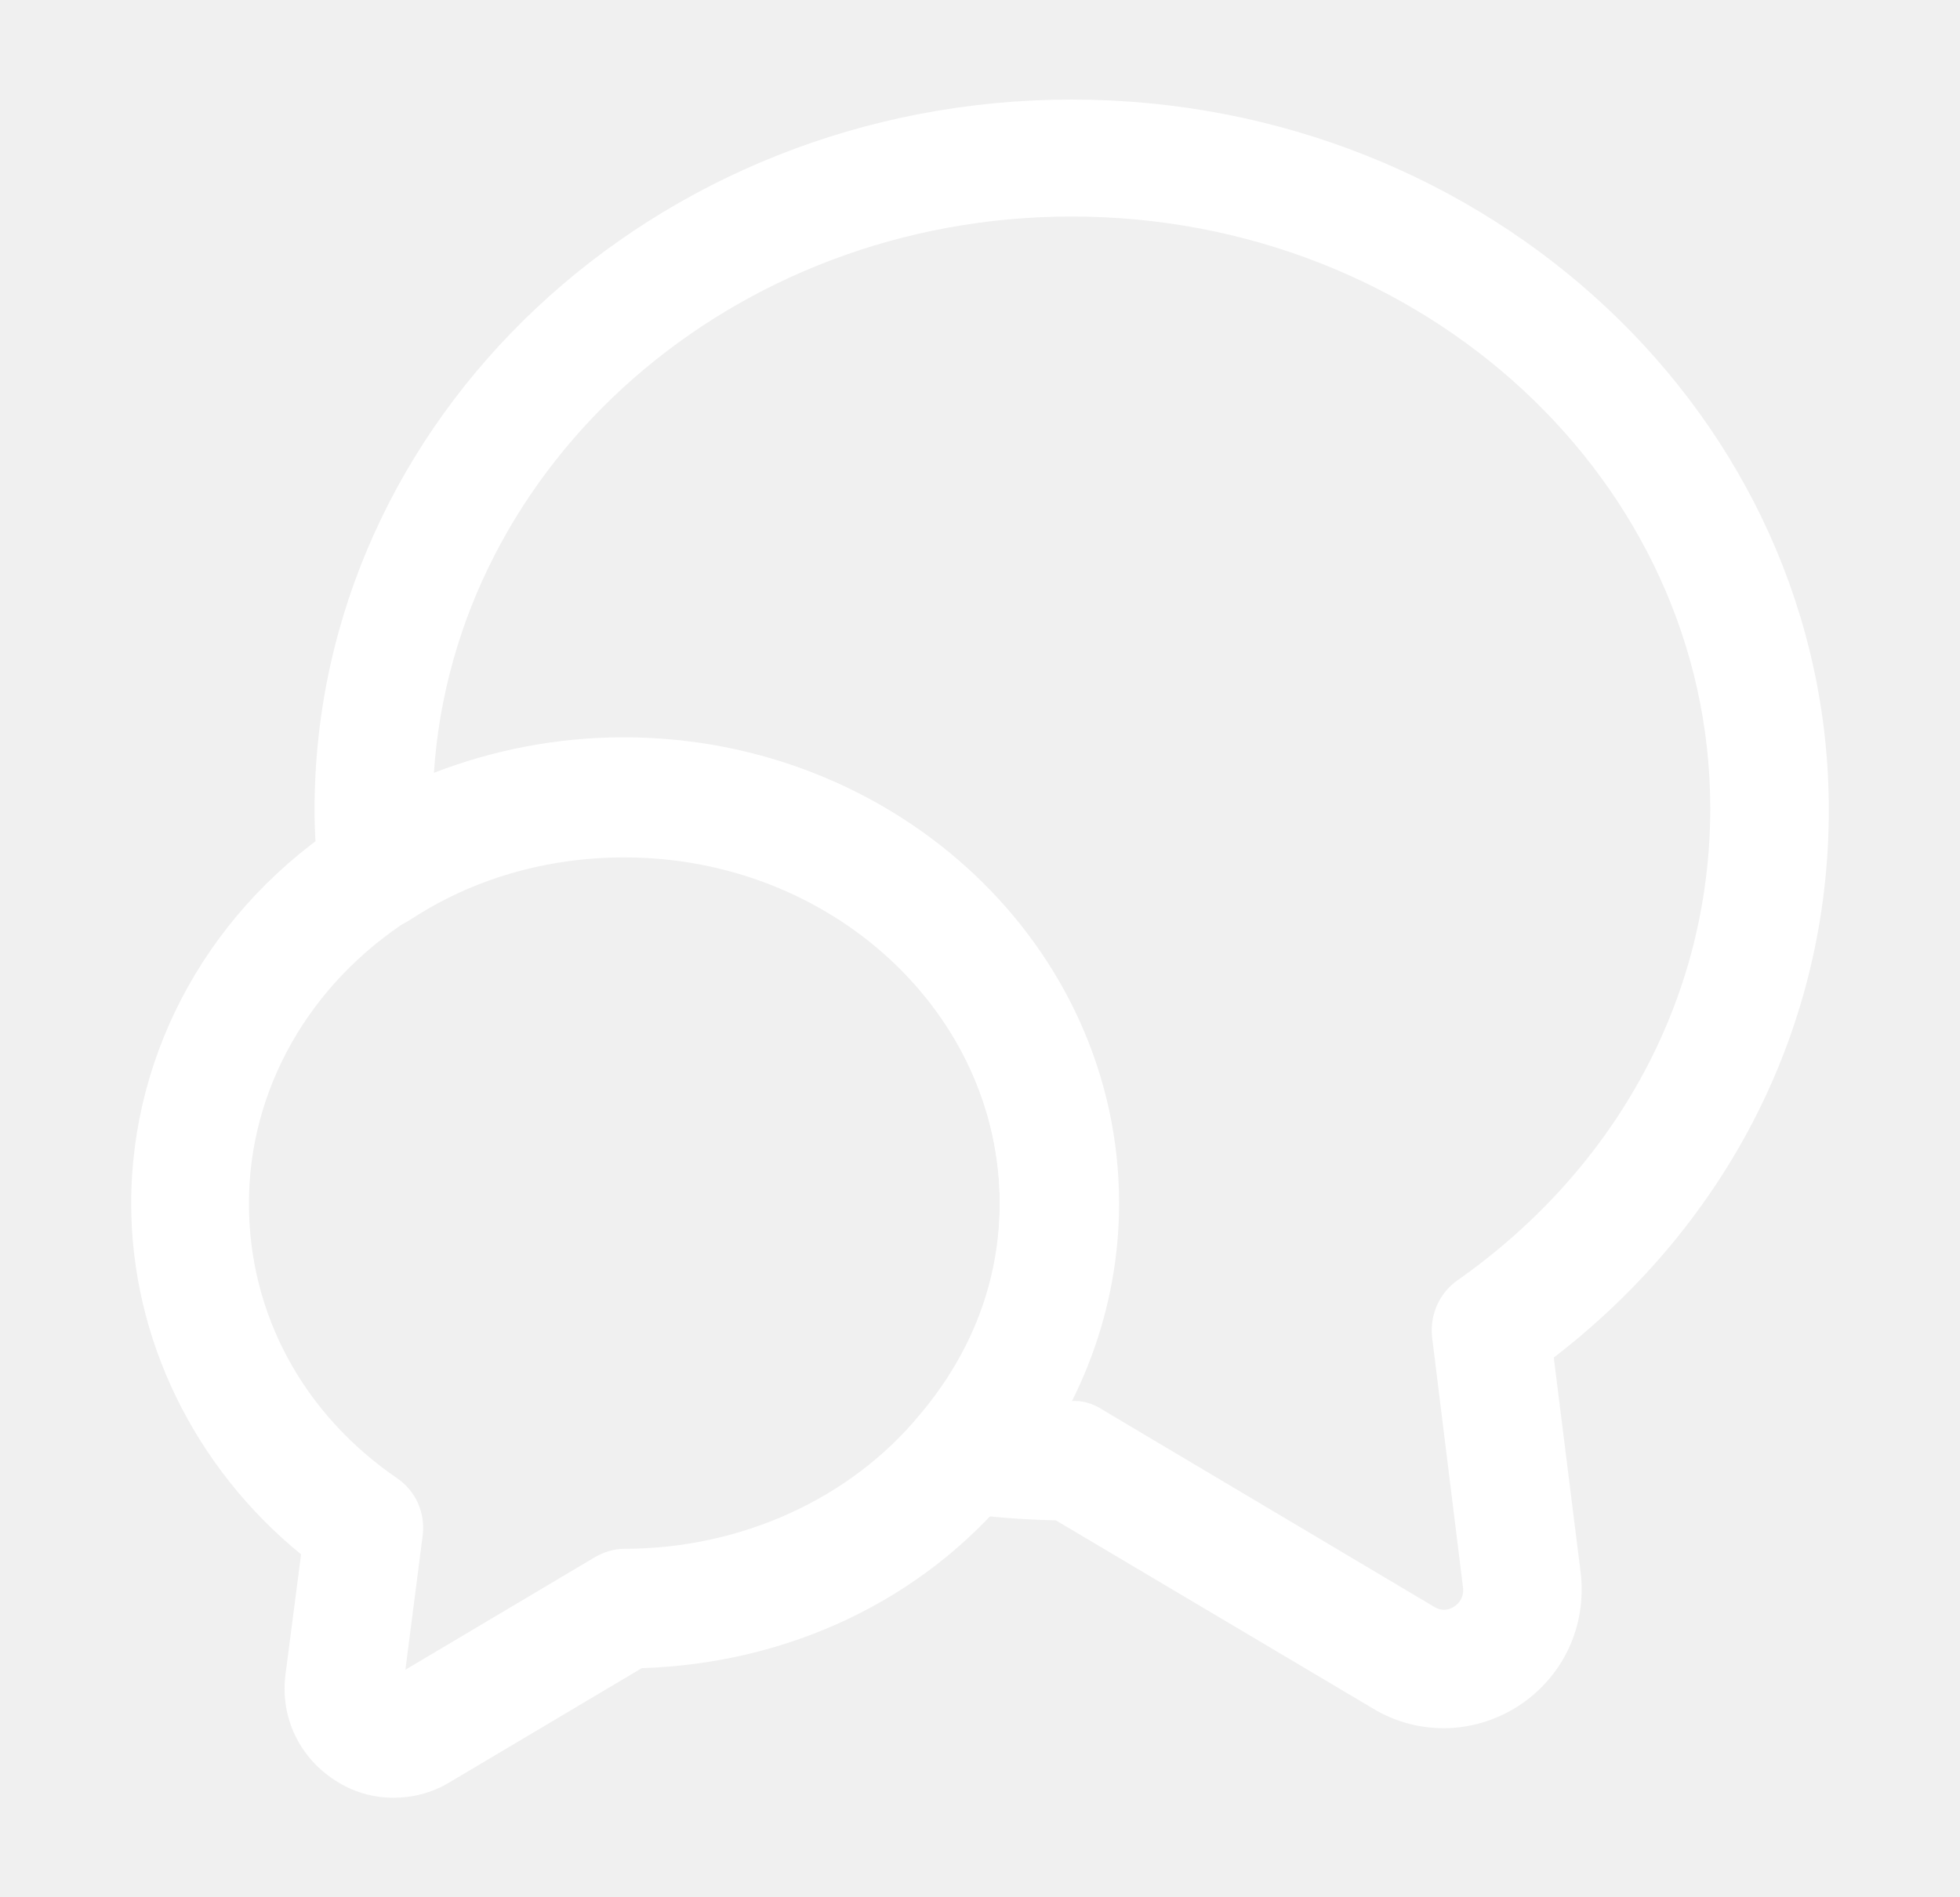
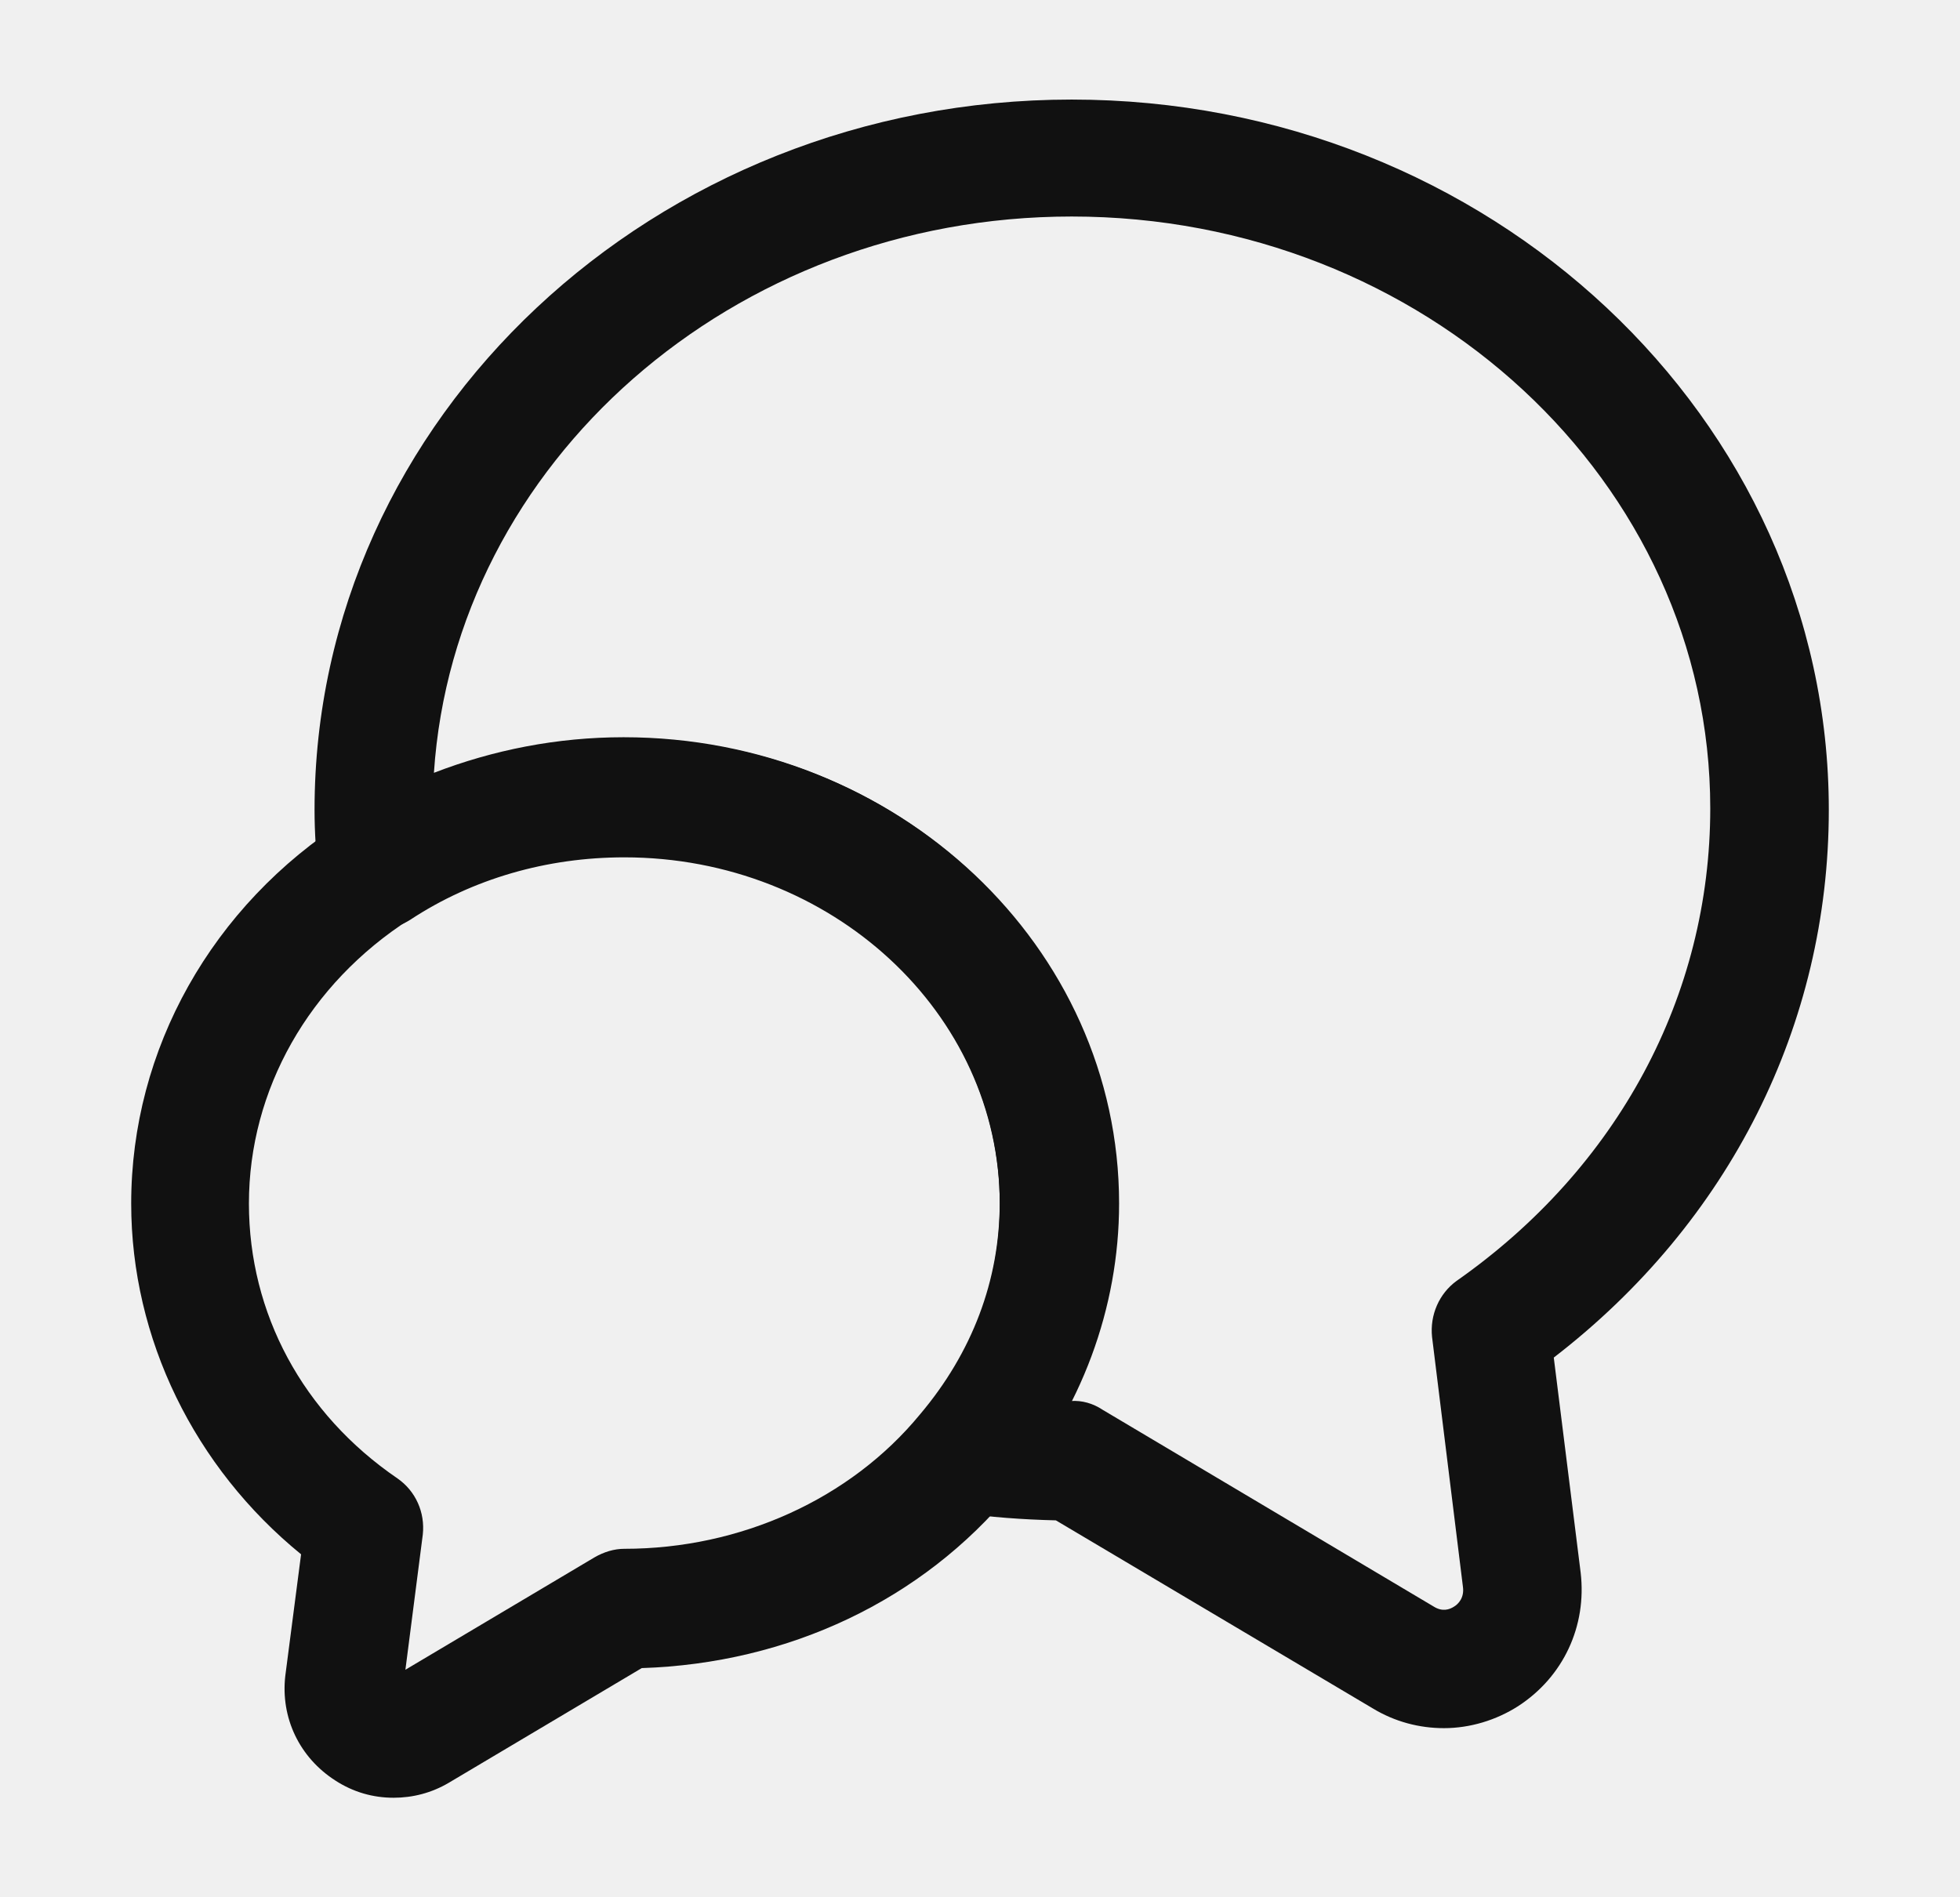
<svg xmlns="http://www.w3.org/2000/svg" width="31" height="30" viewBox="0 0 31 30" fill="none">
  <g id="vuesax/outline/messages-2">
    <g id="messages-2">
-       <path id="Vector" d="M22.838 27.338C22.45 27.338 22.063 27.238 21.713 27.025L16.7 24.05C16.175 24.038 15.65 24 15.15 23.925C14.813 23.875 14.525 23.65 14.4 23.325C14.275 23 14.338 22.65 14.563 22.388C15.388 21.425 15.813 20.275 15.813 19.05C15.813 16.025 13.15 13.563 9.875 13.563C8.65 13.563 7.475 13.9 6.488 14.55C6.213 14.725 5.875 14.75 5.575 14.613C5.288 14.475 5.075 14.2 5.038 13.875C5 13.525 4.975 13.175 4.975 12.813C4.975 6.613 10.35 1.575 16.95 1.575C23.55 1.575 28.925 6.613 28.925 12.813C28.925 16.213 27.35 19.338 24.575 21.475L25 24.875C25.1 25.725 24.725 26.525 24.013 26.988C23.663 27.213 23.25 27.338 22.838 27.338ZM16.938 22.163C17.113 22.15 17.288 22.2 17.438 22.3L22.675 25.413C22.813 25.5 22.925 25.463 23 25.413C23.063 25.375 23.163 25.275 23.138 25.1L22.65 21.15C22.613 20.8 22.763 20.463 23.038 20.263C25.588 18.475 27.05 15.75 27.05 12.788C27.05 7.625 22.525 3.425 16.95 3.425C11.588 3.425 7.188 7.325 6.863 12.225C7.8 11.863 8.813 11.663 9.863 11.663C14.175 11.663 17.675 14.963 17.675 19.025C17.688 20.125 17.425 21.188 16.938 22.163Z" fill="white" />
-       <path id="Vector_2" d="M6.225 28.438C5.9 28.438 5.587 28.35 5.3 28.163C4.737 27.8 4.437 27.175 4.512 26.513L4.762 24.588C3.075 23.213 2.075 21.175 2.075 19.038C2.075 16.6 3.35 14.325 5.487 12.963C6.775 12.125 8.3 11.675 9.887 11.675C14.2 11.675 17.7 14.975 17.7 19.038C17.7 20.688 17.1 22.313 16 23.6C14.587 25.313 12.475 26.313 10.15 26.388L7.1 28.2C6.825 28.363 6.525 28.438 6.225 28.438ZM9.875 13.55C8.65 13.55 7.475 13.888 6.487 14.538C4.887 15.563 3.937 17.238 3.937 19.038C3.937 20.775 4.787 22.363 6.287 23.388C6.575 23.588 6.725 23.925 6.687 24.275L6.412 26.413L9.4 24.638C9.55 24.55 9.712 24.5 9.875 24.5C11.712 24.5 13.45 23.713 14.55 22.375C15.375 21.4 15.812 20.25 15.812 19.025C15.812 16.013 13.15 13.55 9.875 13.55Z" fill="white" />
+       <path id="Vector" d="M22.838 27.337C22.45 27.337 22.063 27.237 21.713 27.025L16.7 24.05C16.175 24.037 15.65 24 15.15 23.925C14.813 23.875 14.525 23.65 14.4 23.325C14.275 23 14.338 22.65 14.563 22.387C15.388 21.425 15.813 20.275 15.813 19.05C15.813 16.025 13.15 13.562 9.875 13.562C8.65 13.562 7.475 13.9 6.488 14.55C6.213 14.725 5.875 14.75 5.575 14.612C5.288 14.475 5.075 14.2 5.038 13.875C5 13.525 4.975 13.175 4.975 12.812C4.975 6.612 10.35 1.575 16.95 1.575C23.55 1.575 28.925 6.612 28.925 12.812C28.925 16.212 27.35 19.337 24.575 21.475L25 24.875C25.1 25.725 24.725 26.525 24.013 26.988C23.663 27.212 23.25 27.337 22.838 27.337ZM16.938 22.162C17.113 22.15 17.288 22.2 17.438 22.3L22.675 25.413C22.813 25.5 22.925 25.462 23 25.413C23.063 25.375 23.163 25.275 23.138 25.1L22.65 21.15C22.613 20.8 22.763 20.462 23.038 20.262C25.588 18.475 27.05 15.75 27.05 12.787C27.05 7.625 22.525 3.425 16.95 3.425C11.588 3.425 7.188 7.325 6.863 12.225C7.8 11.863 8.813 11.662 9.863 11.662C14.175 11.662 17.675 14.962 17.675 19.025C17.688 20.125 17.425 21.187 16.938 22.162Z" fill="#111111" />
+       <path id="Vector_2" d="M6.225 28.438C5.9 28.438 5.587 28.35 5.3 28.163C4.737 27.8 4.437 27.175 4.512 26.512L4.762 24.587C3.075 23.212 2.075 21.175 2.075 19.038C2.075 16.6 3.35 14.325 5.487 12.963C6.775 12.125 8.3 11.675 9.887 11.675C14.2 11.675 17.7 14.975 17.7 19.038C17.7 20.688 17.1 22.312 16 23.6C14.587 25.312 12.475 26.312 10.15 26.387L7.1 28.2C6.825 28.363 6.525 28.438 6.225 28.438ZM9.875 13.55C8.65 13.55 7.475 13.887 6.487 14.537C4.887 15.562 3.937 17.238 3.937 19.038C3.937 20.775 4.787 22.363 6.287 23.387C6.575 23.587 6.725 23.925 6.687 24.275L6.412 26.413L9.4 24.637C9.55 24.55 9.712 24.5 9.875 24.5C11.712 24.5 13.45 23.712 14.55 22.375C15.375 21.4 15.812 20.25 15.812 19.025C15.812 16.012 13.15 13.55 9.875 13.55Z" fill="#111111" />
    </g>
  </g>
</svg>
